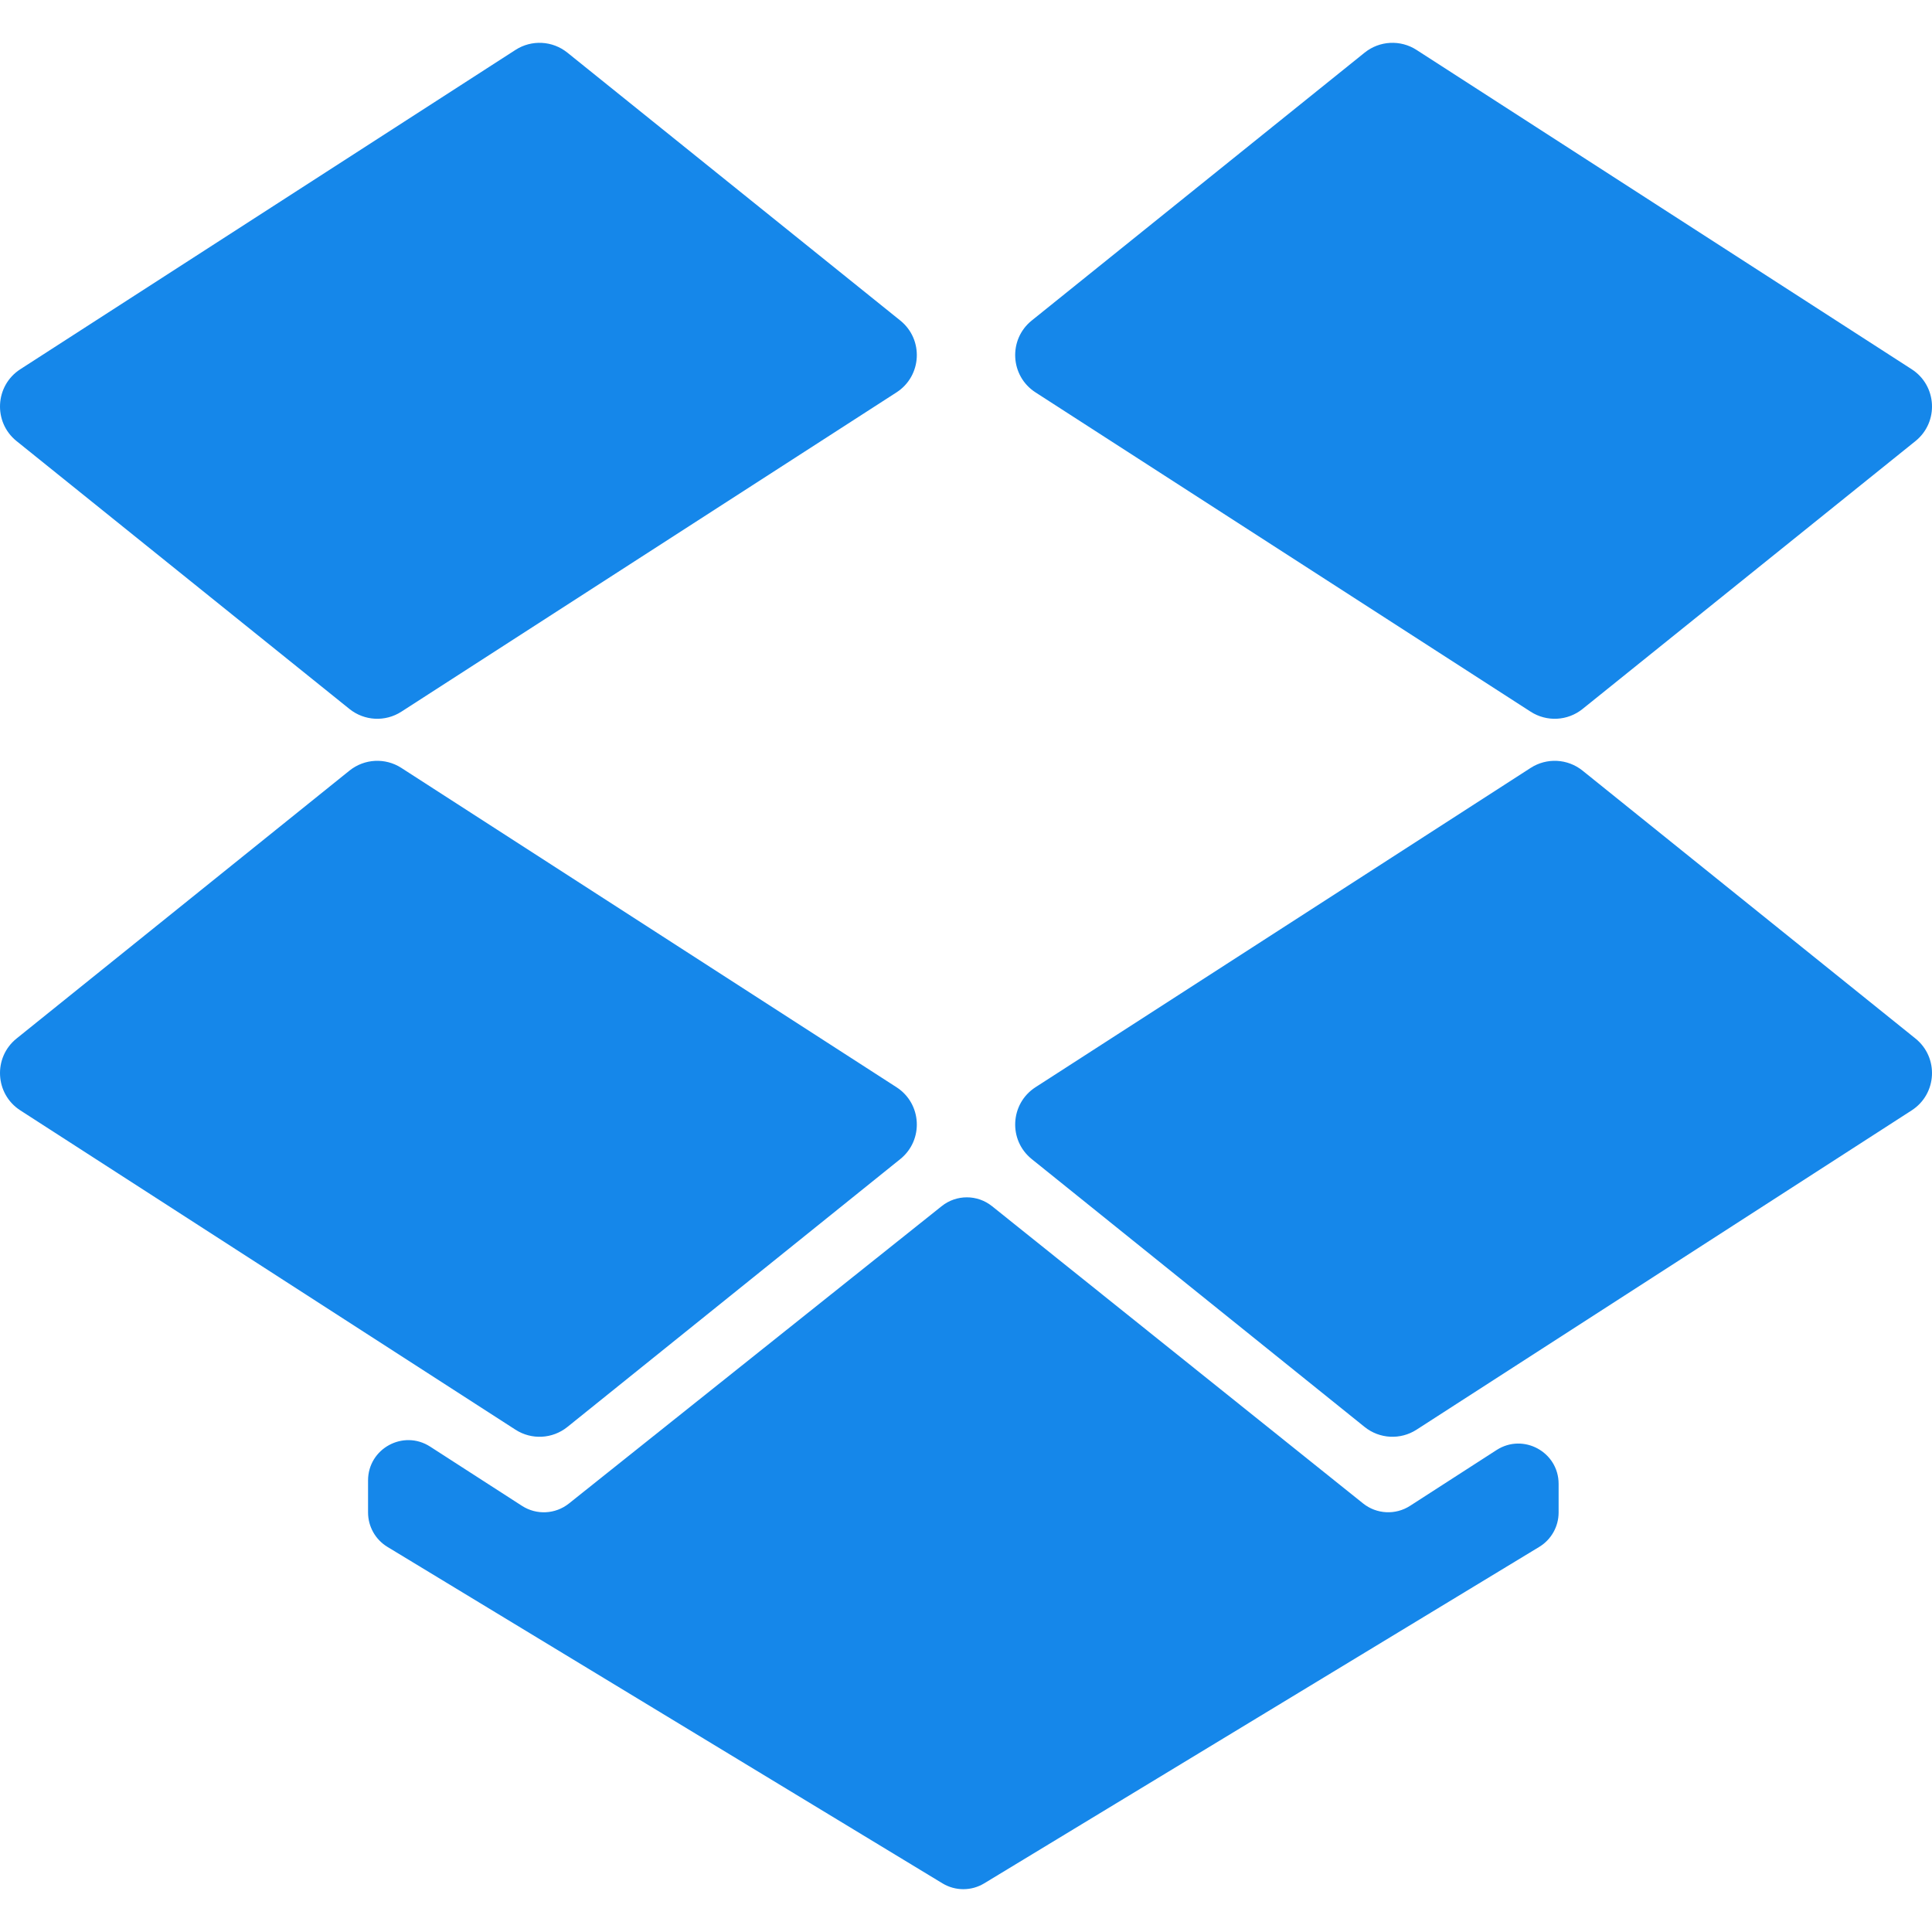
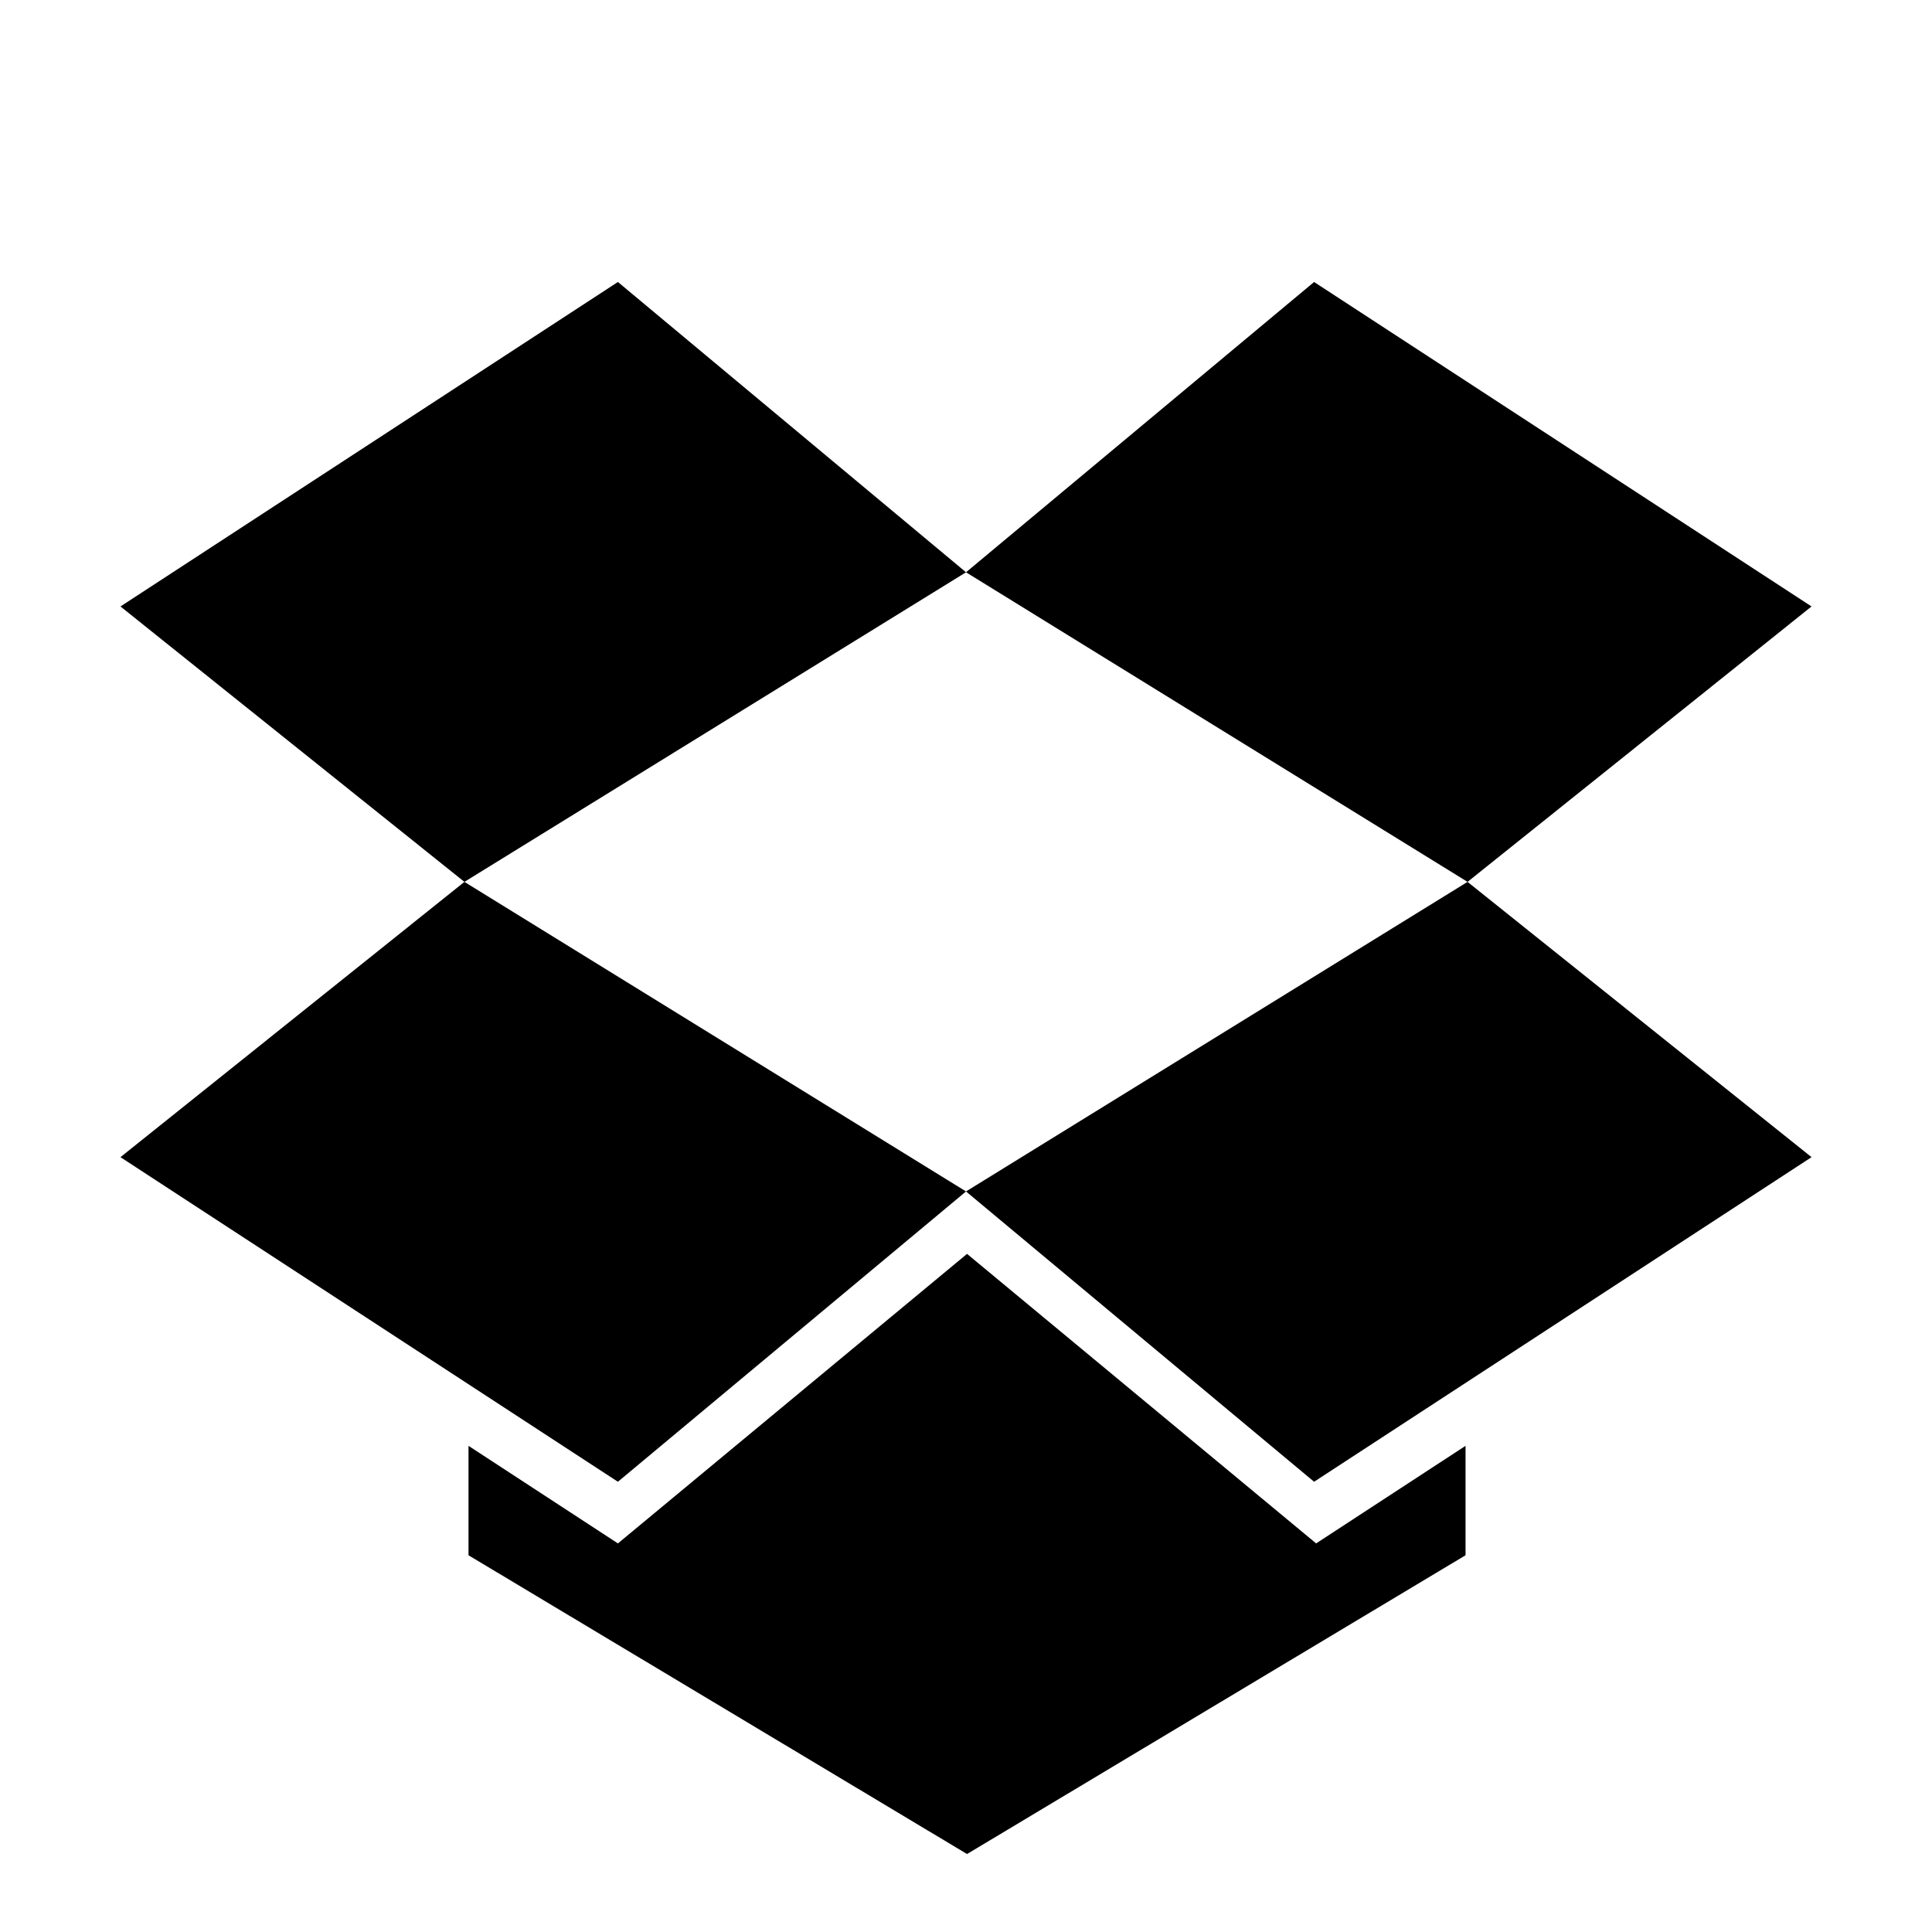
- <svg xmlns="http://www.w3.org/2000/svg" version="1.1" id="Layer_1" x="0px" y="0px" viewBox="0 0 447.232 447.232" style="enable-background:new 0 0 447.232 447.232;" xml:space="preserve">
+ <svg xmlns="http://www.w3.org/2000/svg" version="1.1" id="Layer_1" x="0px" y="0px" width="56.693px" height="56.693px" viewBox="0 0 56.693 56.693" enable-background="new 0 0 56.693 56.693" xml:space="preserve">
  <g>
-     <path style="fill:#1587EA;" d="M207.527,251.676L92.903,177.758c-3.72-2.399-8.559-2.145-12.007,0.63L3.833,240.403   c-5.458,4.392-5.015,12.839,0.873,16.636l114.624,73.918c3.72,2.399,8.559,2.145,12.007-0.63l77.063-62.014   C213.858,263.92,213.415,255.473,207.527,251.676z" />
-     <path style="fill:#1587EA;" d="M238.833,268.312l77.063,62.014c3.449,2.775,8.287,3.029,12.007,0.63l114.624-73.918   c5.888-3.797,6.331-12.244,0.873-16.636l-77.063-62.014c-3.449-2.775-8.287-3.029-12.007-0.63l-114.624,73.918   C233.819,255.473,233.375,263.92,238.833,268.312z" />
-     <path style="fill:#1587EA;" d="M208.4,74.196l-77.063-62.014c-3.449-2.775-8.287-3.029-12.007-0.63L4.706,85.47   c-5.888,3.797-6.331,12.244-0.873,16.636l77.063,62.014c3.449,2.775,8.287,3.029,12.007,0.63l114.624-73.918   C213.415,87.035,213.858,78.588,208.4,74.196z" />
-     <path style="fill:#1587EA;" d="M442.527,85.47L327.903,11.552c-3.72-2.399-8.559-2.145-12.007,0.63l-77.063,62.014   c-5.458,4.392-5.015,12.839,0.873,16.636l114.625,73.918c3.72,2.399,8.559,2.145,12.007-0.63l77.063-62.014   C448.858,97.713,448.415,89.266,442.527,85.47z" />
-     <path style="fill:#1587EA;" d="M218,279.2l-86.3,68.841c-3.128,2.495-7.499,2.715-10.861,0.547L99.568,334.87   c-6.201-3.999-14.368,0.453-14.368,7.831v7.416c0,3.258,1.702,6.28,4.488,7.969l128.481,77.884c2.969,1.8,6.692,1.8,9.661,0   l128.481-77.884c2.786-1.689,4.488-4.71,4.488-7.969v-6.619c0-7.378-8.168-11.83-14.368-7.831l-20.024,12.913   c-3.368,2.172-7.748,1.947-10.876-0.559l-85.893-68.809C226.238,276.489,221.405,276.484,218,279.2z" />
+     <polygon points="3.535,33.956 18.132,43.481 28.347,34.962 13.628,25.878  " />
+     <polygon points="18.132,8.275 3.535,17.796 13.628,25.878 28.347,16.793  " />
+     <polygon points="53.158,17.796 38.561,8.275 28.347,16.793 43.064,25.878  " />
+     <polygon points="28.347,34.962 38.561,43.481 53.158,33.956 43.064,25.878  " />
+     <polygon points="28.377,36.794 18.132,45.29 13.748,42.427 13.748,45.638 28.377,54.405 43.005,45.638 43.005,42.427 38.621,45.29     " />
  </g>
-   <g>
- </g>
-   <g>
- </g>
-   <g>
- </g>
-   <g>
- </g>
-   <g>
- </g>
-   <g>
- </g>
-   <g>
- </g>
-   <g>
- </g>
-   <g>
- </g>
-   <g>
- </g>
-   <g>
- </g>
-   <g>
- </g>
-   <g>
- </g>
-   <g>
- </g>
-   <g>
- </g>
</svg>
